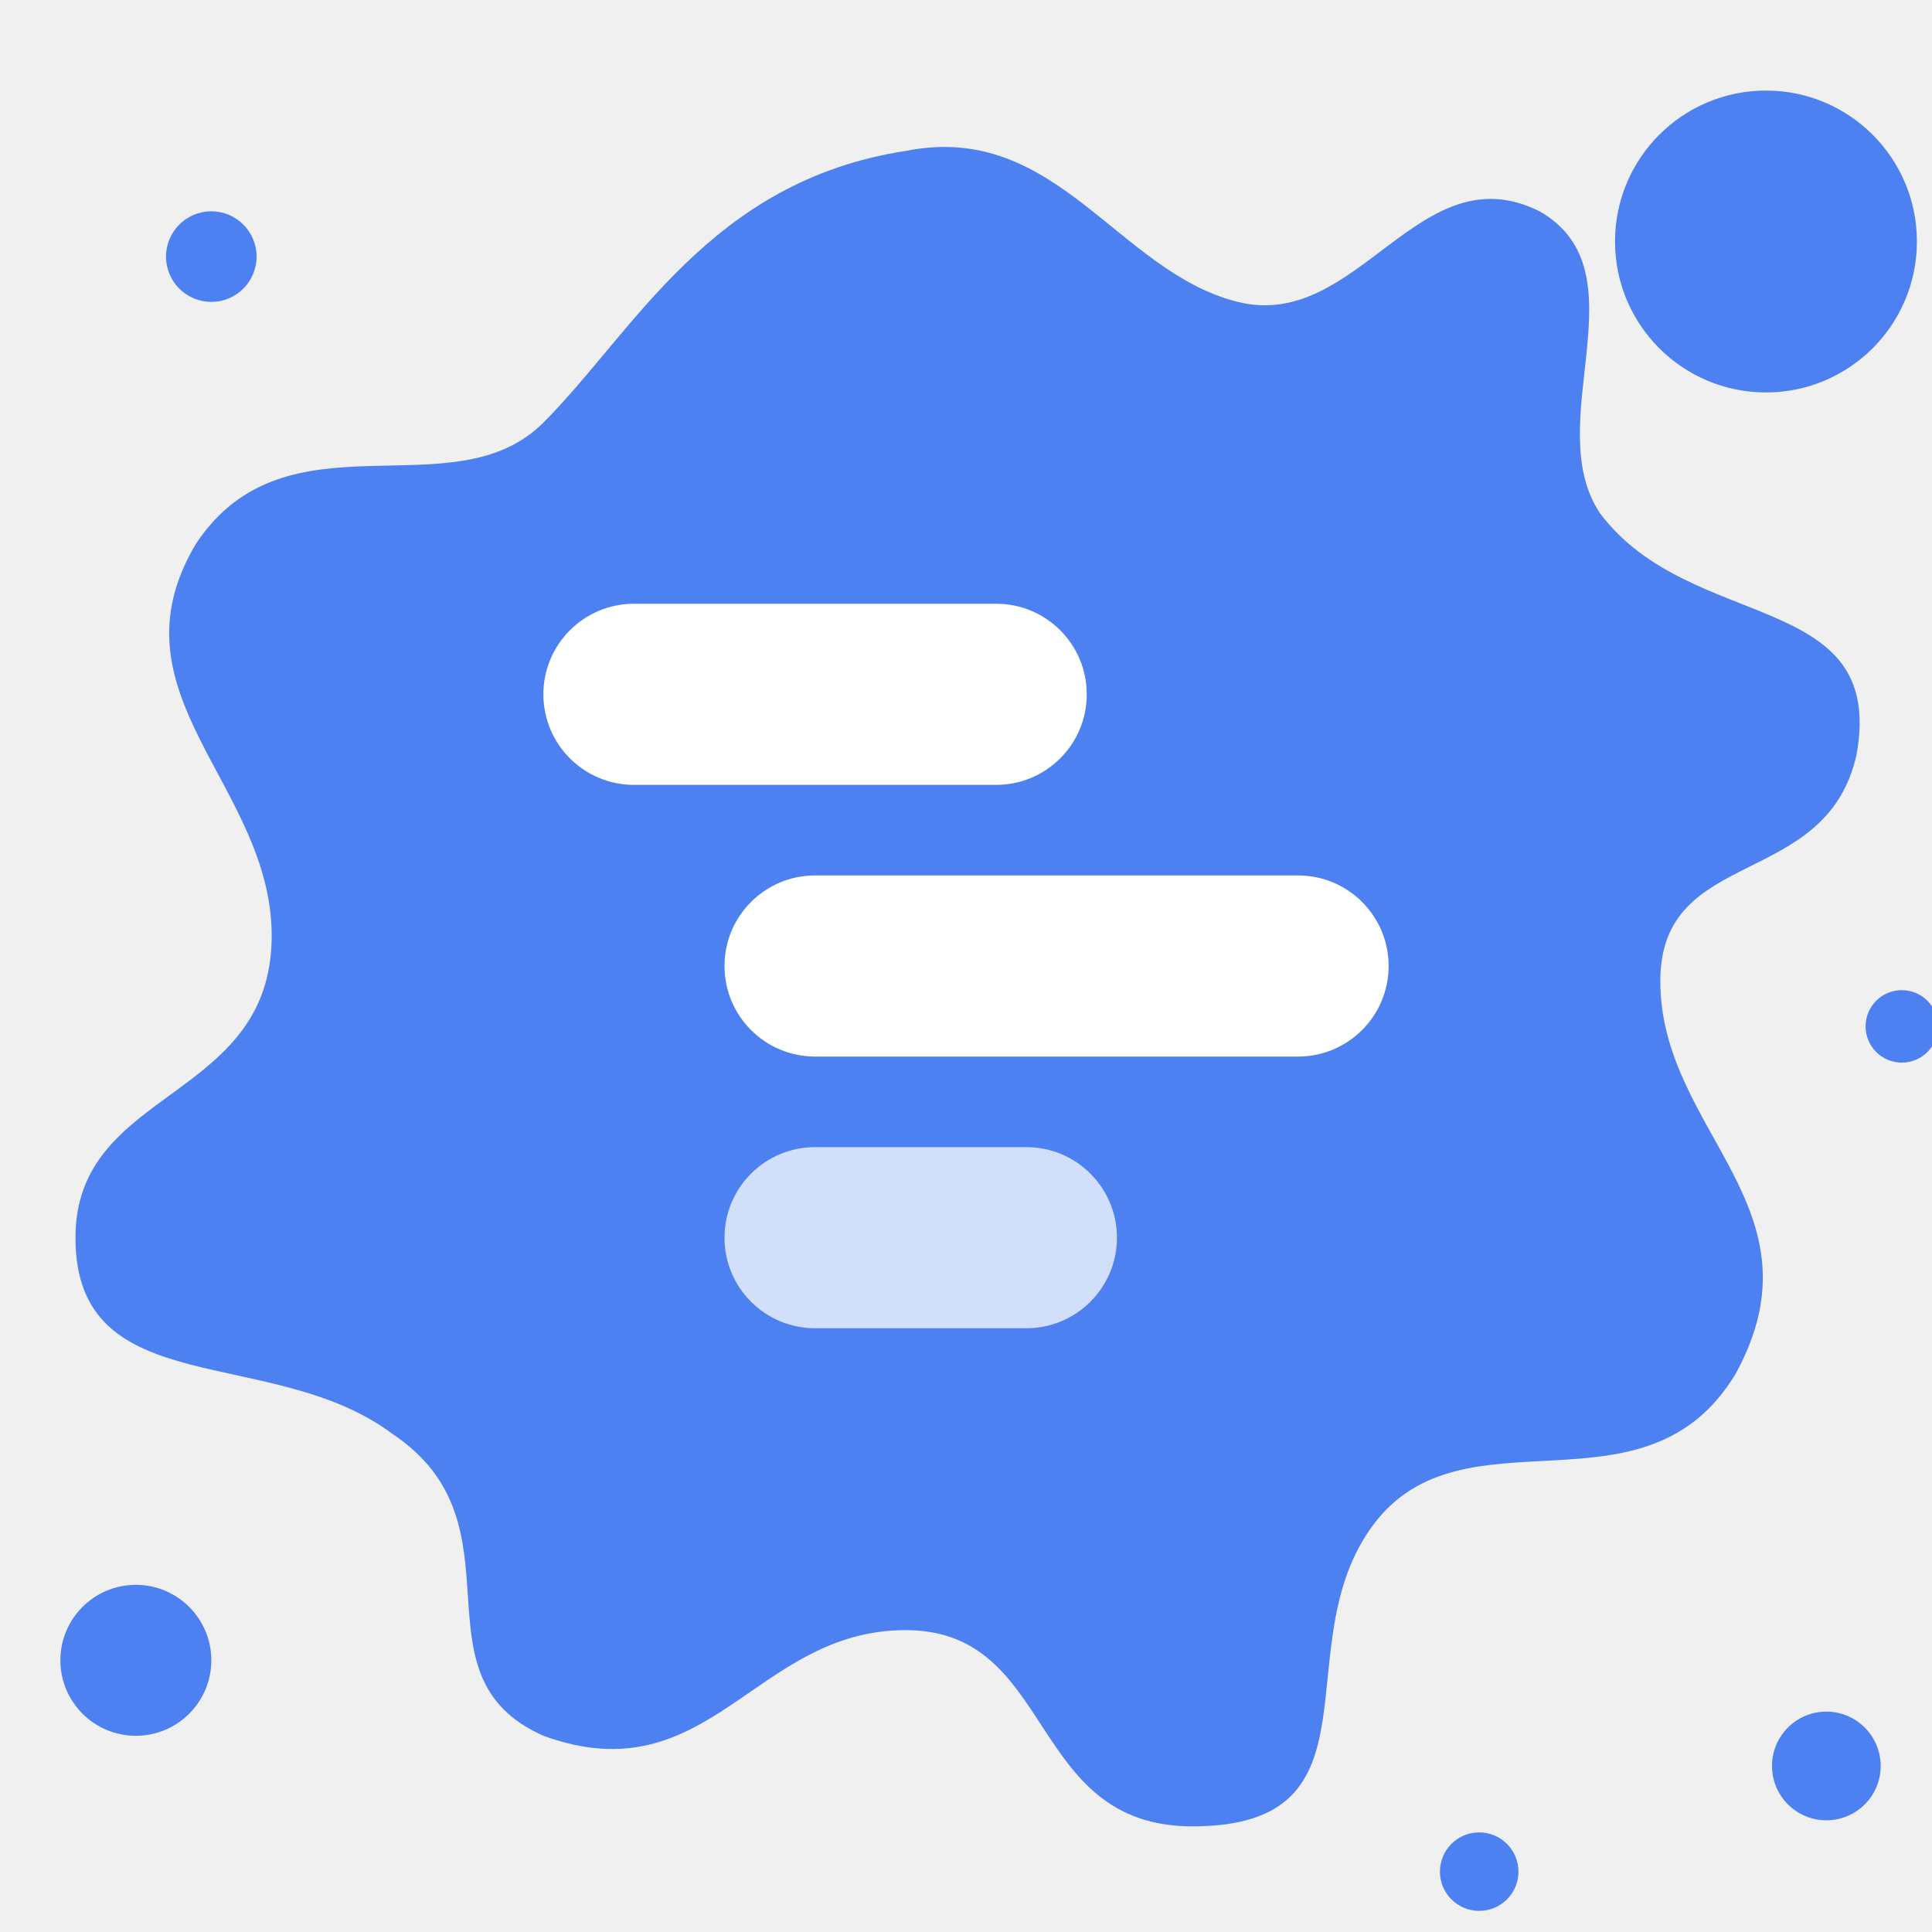
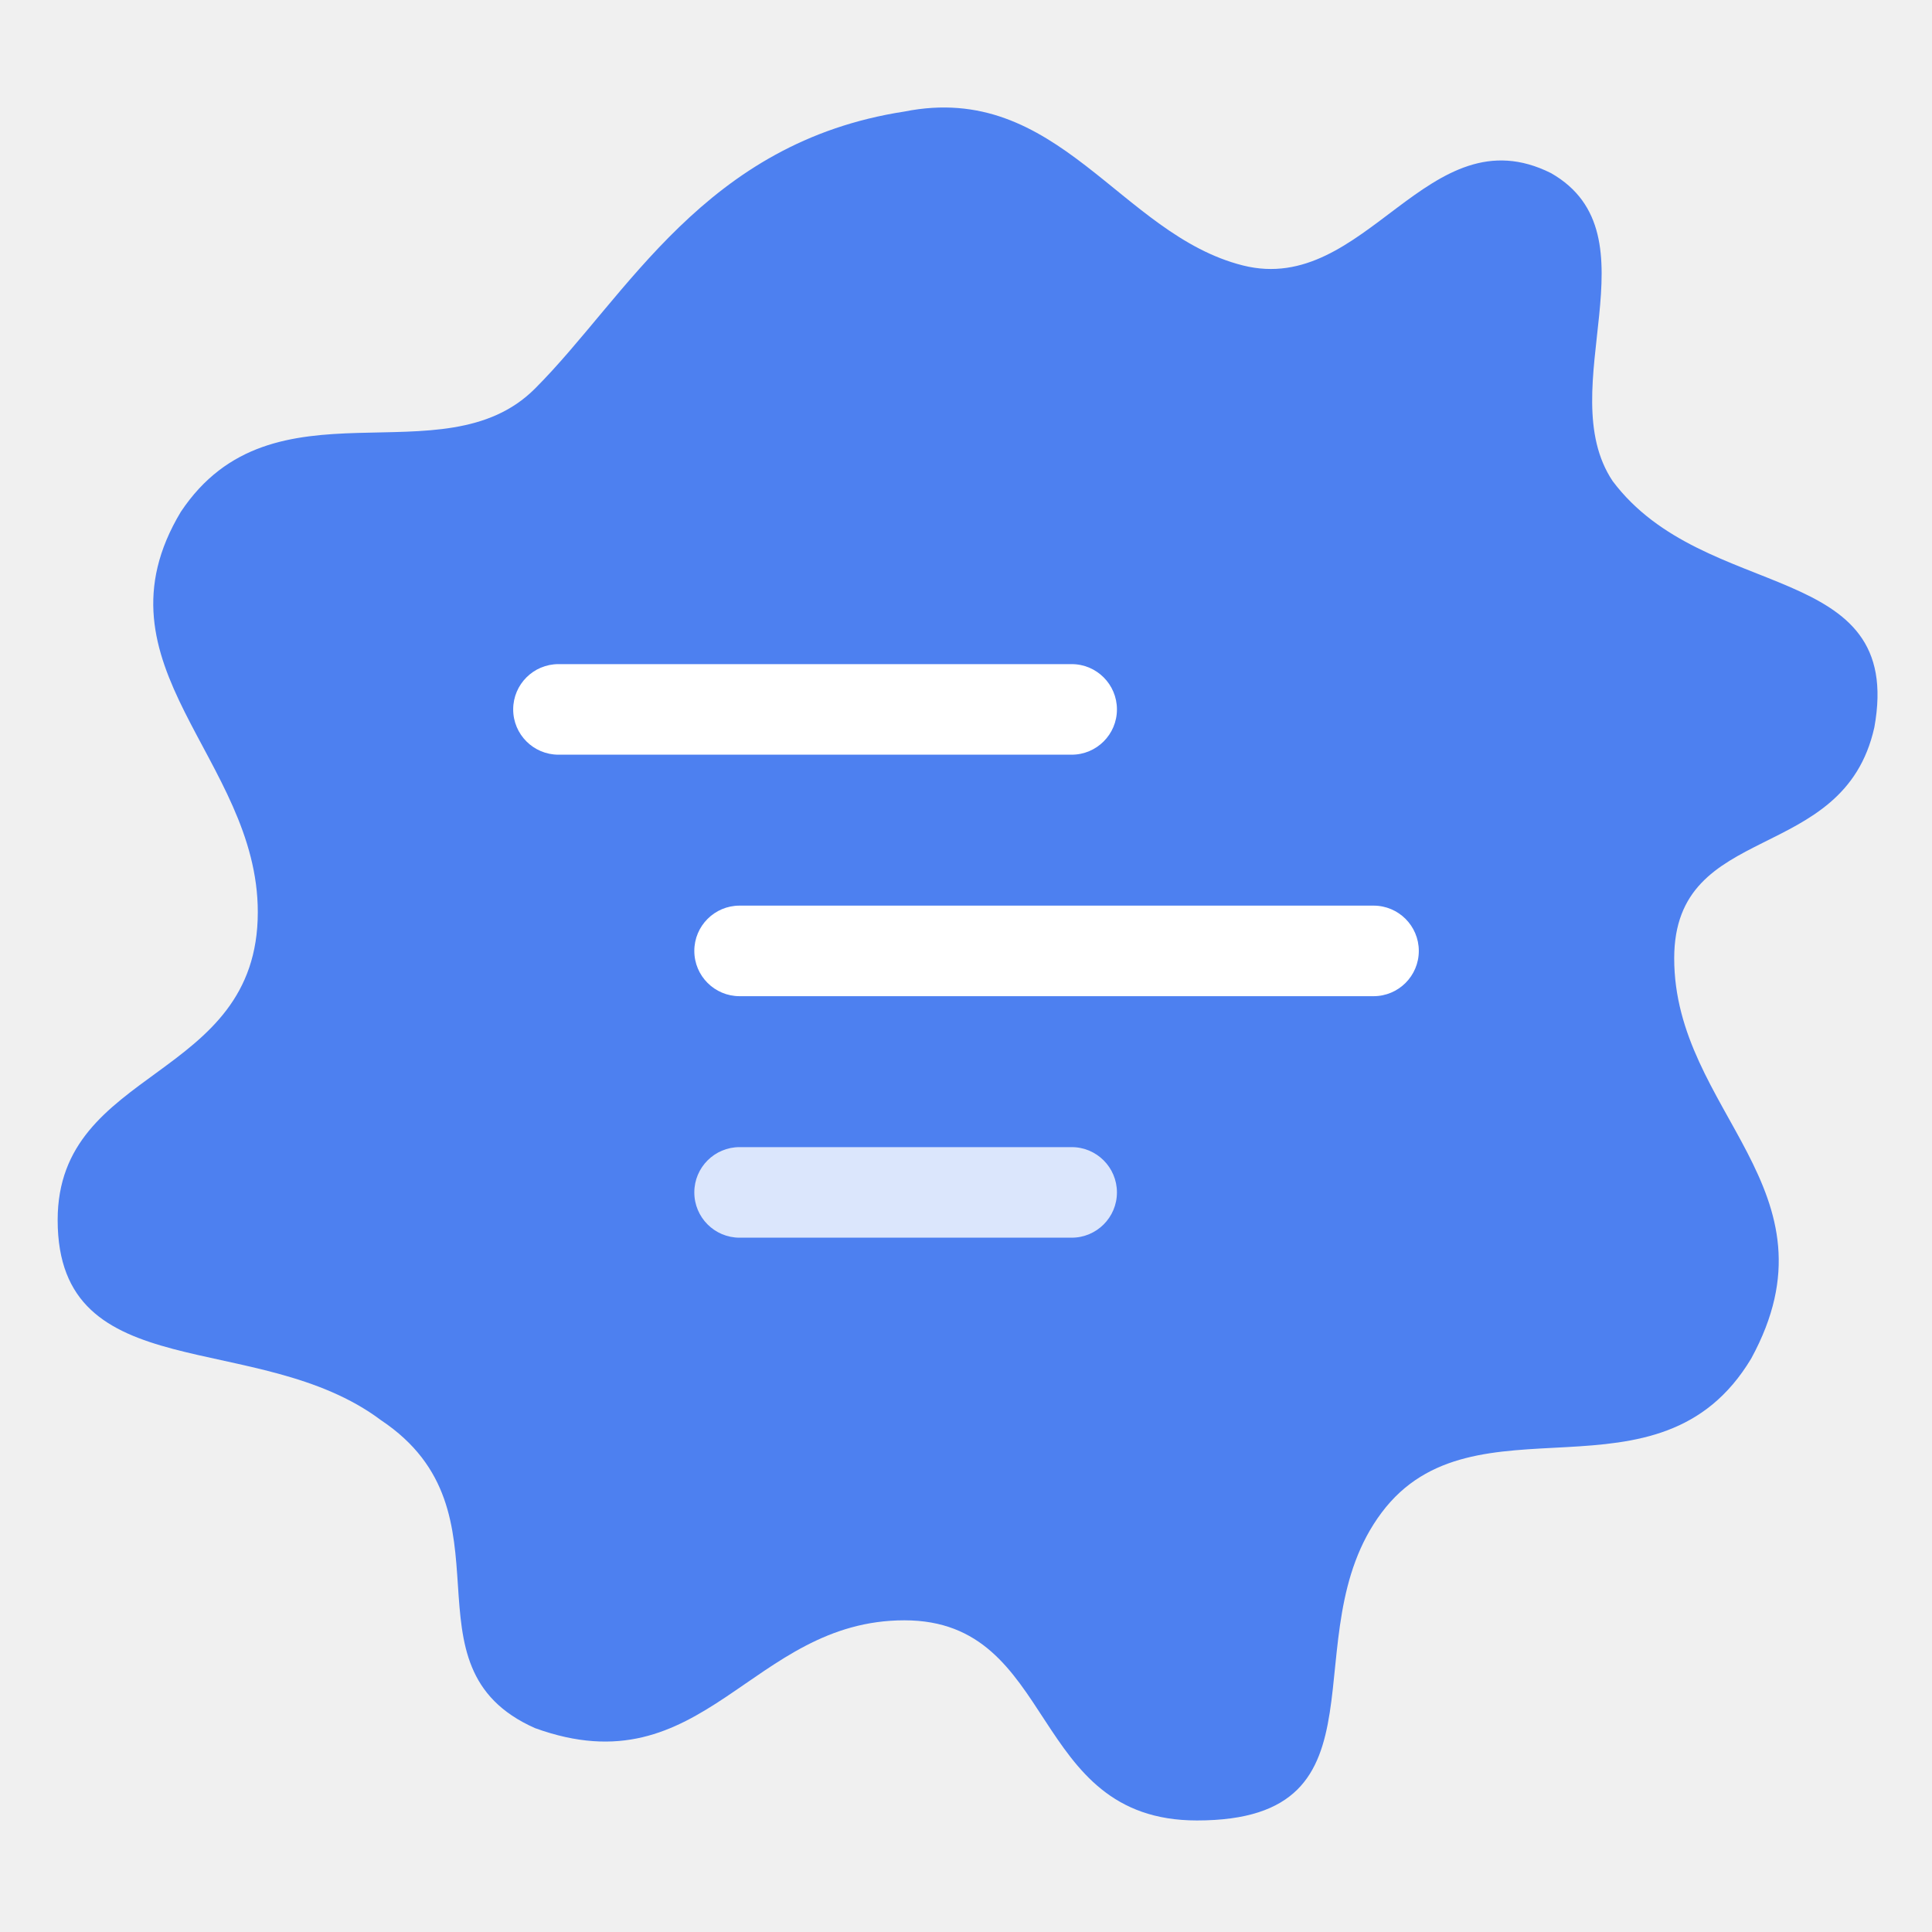
<svg xmlns="http://www.w3.org/2000/svg" viewBox="0 0 64 64">
-   <path d="M30 5 C35 4 37 9 41 10 C45 11 47 5 51 7 C54.5 9 51 14 53 17 C56 21 62.5 19.5 61.5 25 C60.5 29.5 55 28 55 32.5 C55 37.5 60.5 40 57.5 45.5 C54.5 50.5 48.5 46.5 45.5 50.5 C42.5 54.5 46 60.5 39.5 60.5 C34 60.5 35 54 30 54 C25 54 23.5 59.5 18 57.5 C13.5 55.5 17.5 50.5 13 47.5 C9 44.5 2.5 46.5 2.5 41 C2.5 36 9 36.5 9 31 C9 26 3.5 23 6.5 18 C9.5 13.5 15 17 18 14 C21 11 23.5 6 30 5 Z" fill="#4d80f0" />
-   <circle cx="58.5" cy="8" r="5" fill="#4d80f0" />
-   <circle cx="4.5" cy="55" r="2.5" fill="#4d80f0" />
-   <circle cx="60.5" cy="58.5" r="1.8" fill="#4d80f0" />
-   <circle cx="7" cy="8.5" r="1.5" fill="#4d80f0" />
-   <circle cx="49" cy="62" r="1.3" fill="#4d80f0" />
-   <circle cx="63" cy="34" r="1.2" fill="#4d80f0" />
-   <rect x="18" y="20" width="18" height="6" rx="3" fill="#fff" />
-   <rect x="24" y="29" width="22" height="6" rx="3" fill="#fff" />
-   <rect x="24" y="38" width="13" height="6" rx="3" fill="#fff" fill-opacity=".75" />
+   <path d="M30 5 C35 4 37 9 41 10 C45 11 47 5 51 7 C54.5 9 51 14 53 17 C56 21 62.5 19.5 61.5 25 C60.5 29.5 55 28 55 32.5 C55 37.5 60.5 40 57.5 45.5 C54.5 50.5 48.5 46.5 45.5 50.5 C42.5 54.5 46 60.5 39.5 60.5 C34 60.5 35 54 30 54 C25 54 23.5 59.5 18 57.5 C13.5 55.5 17.5 50.5 13 47.5 C9 44.5 2.5 46.5 2.5 41 C2.5 36 9 36.5 9 31 C9 26 3.5 23 6.5 18 C9.5 13.5 15 17 18 14 C21 11 23.5 6 30 5 Z" transform="translate(32 32) scale(1.02) translate(-32 -32.75)" fill="#4d80f0" />
+   <rect x="17" y="22" width="20" height="3" rx="1.5" fill="#fff" />
+   <rect x="23" y="30" width="24" height="3" rx="1.5" fill="#fff" />
+   <rect x="23" y="38" width="14" height="3" rx="1.5" fill="#fff" fill-opacity="0.8" />
</svg>
